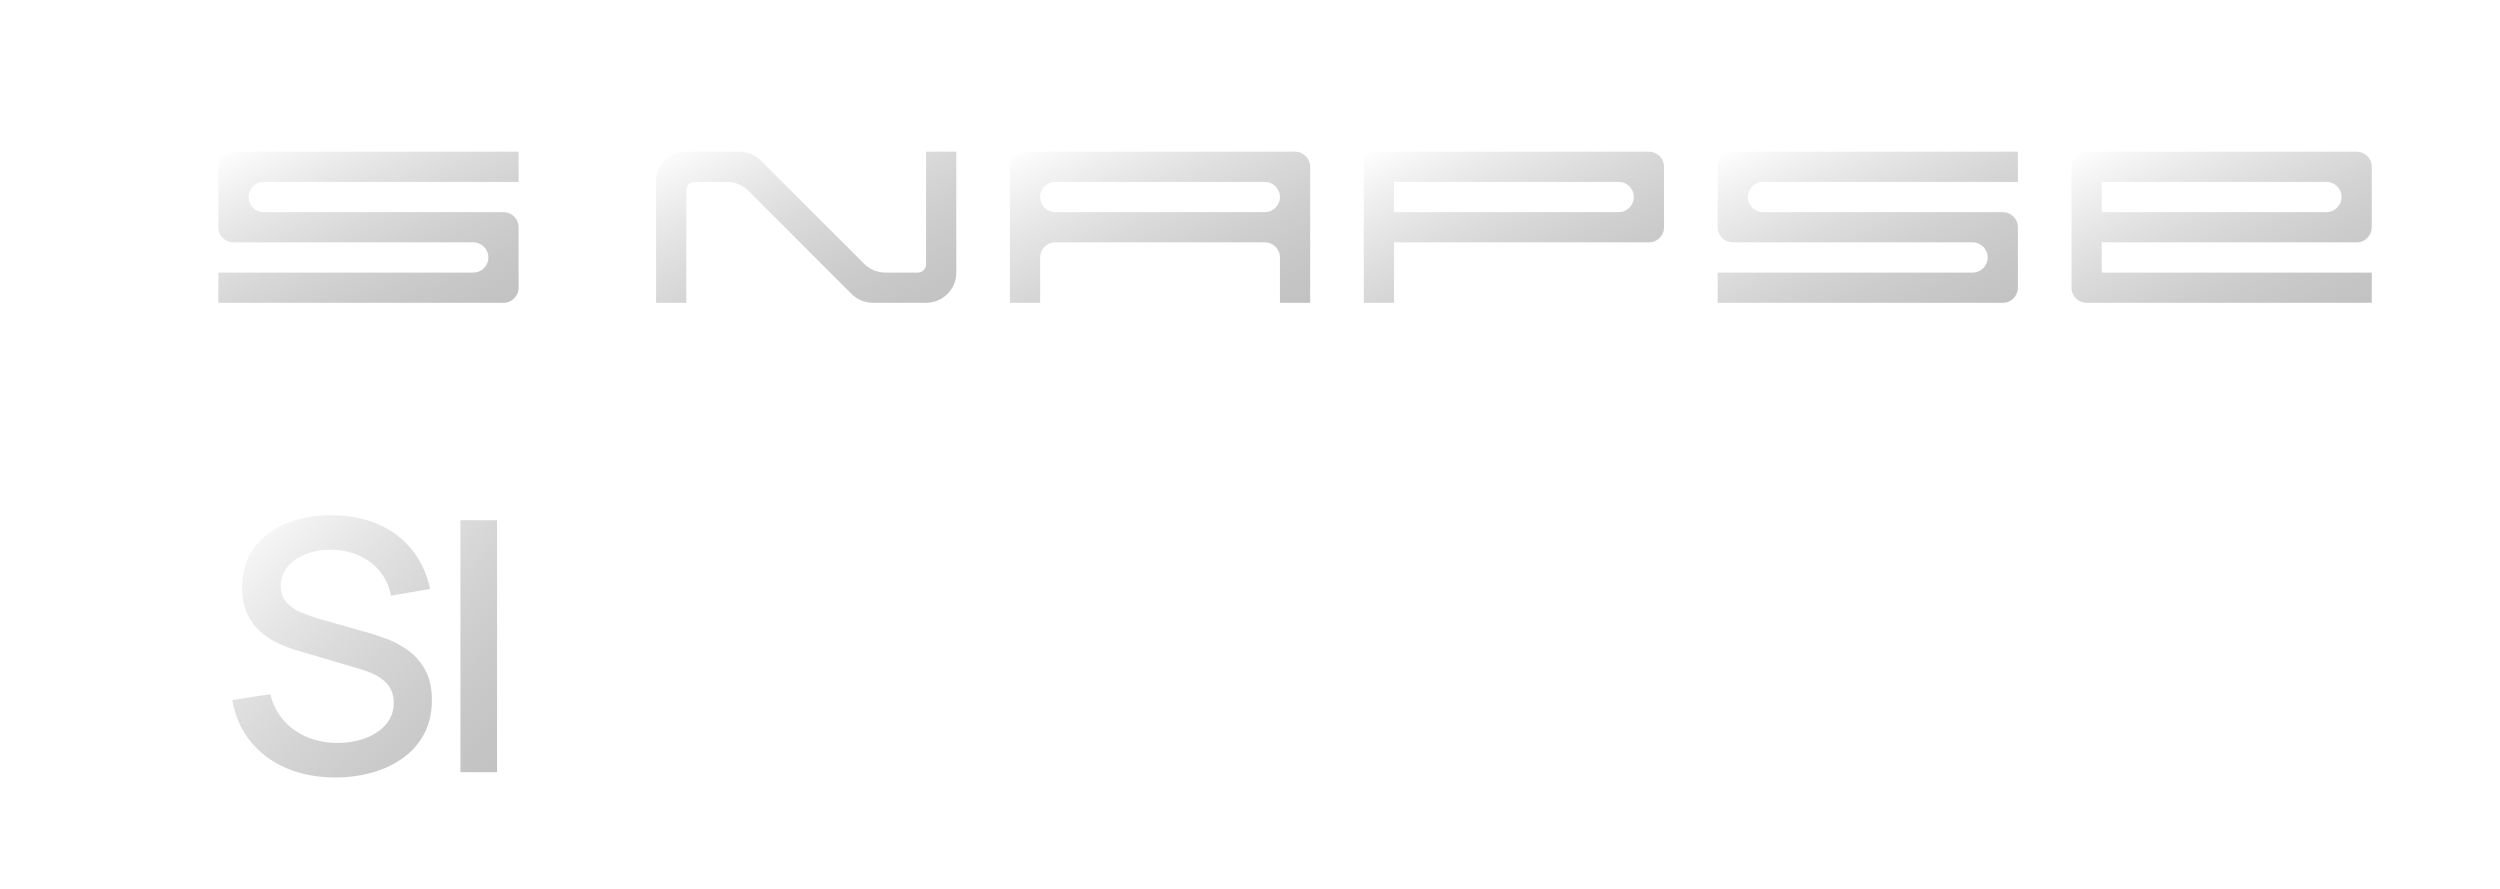
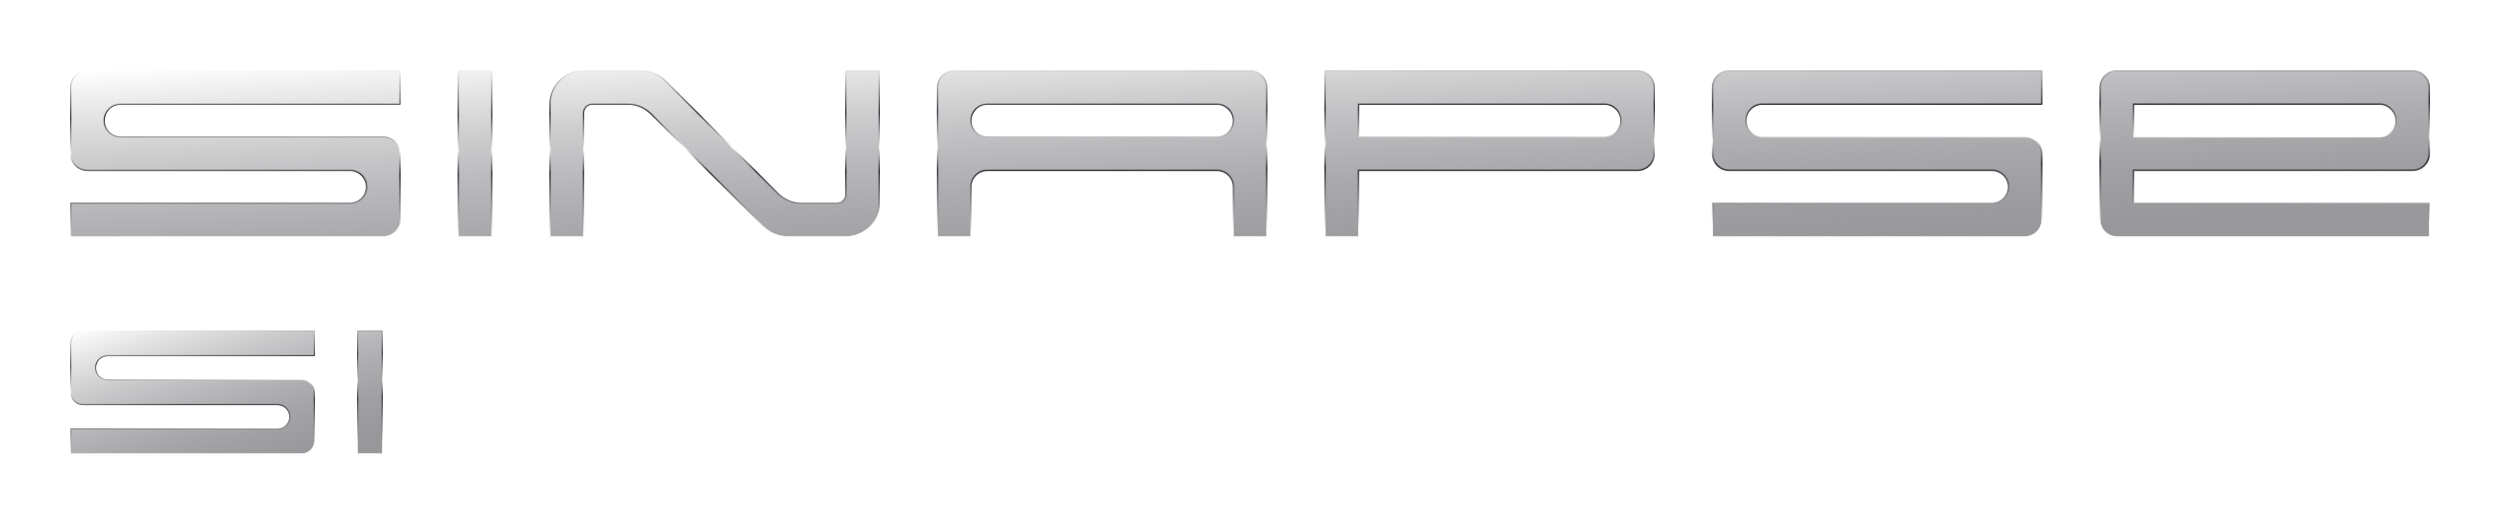
- <svg xmlns="http://www.w3.org/2000/svg" width="900" height="320" viewBox="0 0 900 320">
+ <svg xmlns="http://www.w3.org/2000/svg" width="1057.364" height="221.800" viewBox="0 0 1057.364 221.800">
  <defs>
-     <linearGradient id="silver" x2=".2" y2="1">
+     <linearGradient id="si-silver" x1="0" y1="0" x2=".18" y2="1">
      <stop stop-color="#fafafa" />
-       <stop offset=".2" stop-color="#5d5d5d" />
-       <stop offset=".46" stop-color="#f7f7f7" />
-       <stop offset=".52" stop-color="#777" />
-       <stop offset=".82" stop-color="#eee" />
-       <stop offset="1" stop-color="#b6b6b6" />
+       <stop offset=".18" stop-color="#77777c" />
+       <stop offset=".41" stop-color="#f8f8fa" />
+       <stop offset=".49" stop-color="#68686e" />
+       <stop offset=".7" stop-color="#dfdfe2" />
+       <stop offset="1" stop-color="#b2b2b8" />
    </linearGradient>
-     <linearGradient id="glass" x1="0" y1="0" x2="1" y2="1">
-       <stop stop-color="#fff" stop-opacity=".8" />
-       <stop offset=".25" stop-color="#a6a6a6" stop-opacity=".12" />
-       <stop offset=".49" stop-color="#fff" stop-opacity=".7" />
-       <stop offset=".55" stop-color="#999" stop-opacity=".16" />
-       <stop offset="1" stop-color="#fff" stop-opacity=".85" />
+     <linearGradient id="si-glass" x1="0" y1="0" x2=".24" y2="1">
+       <stop stop-color="#ffffff" stop-opacity=".92" />
+       <stop offset=".16" stop-color="#33333a" stop-opacity=".26" />
+       <stop offset=".4" stop-color="#ffffff" stop-opacity=".12" />
+       <stop offset=".49" stop-color="#ffffff" stop-opacity=".82" />
+       <stop offset=".56" stop-color="#33333a" stop-opacity=".1" />
+       <stop offset=".82" stop-color="#ffffff" stop-opacity=".15" />
+       <stop offset="1" stop-color="#ffffff" stop-opacity=".8" />
    </linearGradient>
-     <linearGradient id="frost" x2="1" y2="1">
-       <stop stop-color="#fff" stop-opacity=".95" />
-       <stop offset="1" stop-color="#999" stop-opacity=".6" />
+     <linearGradient id="si-frost" x2=".8" y2="1">
+       <stop stop-color="#ffffff" stop-opacity=".85" />
+       <stop offset="1" stop-color="#33333a" stop-opacity=".5" />
+     </linearGradient>
+     <linearGradient id="si-edge" x2=".1" y2="1">
+       <stop stop-color="#ffffff" />
+       <stop offset=".28" stop-color="#33333a" />
+       <stop offset=".49" stop-color="#ffffff" />
+       <stop offset=".63" stop-color="#33333a" />
+       <stop offset="1" stop-color="#ffffff" />
    </linearGradient>
  </defs>
-   <g color="#f5f5f5" fill="url(#frost)">
-     <g transform="translate(40 16) scale(1.16)">
-       <path d="M117.08,42.66h9.38v-9.38H37.97c-2.59,0-4.69,2.1-4.69,4.69v18.76c0,2.59,2.1,4.69,4.69,4.69h4.69s69.73,0,69.73,0c2.59,0,4.69,2.1,4.69,4.69h0c0,2.59-2.1,4.69-4.69,4.69H42.66s-9.38,0-9.38,0v9.38h88.49c2.59,0,4.69-2.1,4.69-4.69v-18.76c0-2.59-2.1-4.69-4.69-4.69h-4.69s-69.73,0-69.73,0c-2.59,0-4.69-2.1-4.69-4.69h0c0-2.59,2.1-4.69,4.69-4.69h69.73Z" />
-       <path d="M252.92,33.28v34.98c0,1.4-1.14,2.54-2.54,2.54h-10.08c-2.49,0-4.87-.99-6.63-2.75l-6.63-6.63-6.64-6.63-12.13-12.13h0l-6.63-6.63c-1.76-1.76-4.14-2.75-6.63-2.75h-9.37s-7.13,0-7.13,0h0c-5.18,0-9.38,4.2-9.38,9.38h0s0,0,0,0v37.52h9.38v-34.98c0-1.4,1.14-2.54,2.54-2.54h10.09c2.49,0,4.87.99,6.63,2.75l16.01,16.01,6.63,6.64,2.74,2.74,6.63,6.63c1.76,1.76,4.14,2.75,6.63,2.75h9.39s7.12,0,7.12,0h0c5.18,0,9.38-4.2,9.38-9.38h0v-37.52h-9.38Z" />
-       <path d="M278.94,37.97v42.21h9.38v-14.07c0-2.59,2.1-4.69,4.69-4.69h65.04c2.59,0,4.69,2.1,4.69,4.69v14.07h9.38v-42.21c0-2.59-2.1-4.69-4.69-4.69h-83.8c-2.59,0-4.69,2.1-4.69,4.69ZM358.05,52.04h-65.04c-2.59,0-4.69-2.1-4.69-4.69h0c0-2.59,2.1-4.69,4.69-4.69h65.04c2.59,0,4.69,2.1,4.69,4.69h0c0,2.59-2.1,4.69-4.69,4.69Z" />
-       <path d="M388.76,33.28v46.9h9.38v-18.76h79.11c2.59,0,4.69-2.1,4.69-4.69v-18.76c0-2.59-2.1-4.69-4.69-4.69h-88.49ZM467.87,52.04h-69.73v-9.38h69.73c2.59,0,4.69,2.1,4.69,4.69h0c0,2.59-2.1,4.69-4.69,4.69Z" />
-       <path d="M507.96,47.35h0c0,2.59,2.1,4.69,4.69,4.69h74.42c2.59,0,4.69,2.1,4.69,4.69v18.76c0,2.59-2.1,4.69-4.69,4.69h-88.49v-9.38h79.11c2.59,0,4.69-2.1,4.69-4.69h0c0-2.59-2.1-4.69-4.69-4.69h-74.42c-2.59,0-4.69-2.1-4.69-4.69v-18.76c0-2.59,2.1-4.69,4.69-4.69h88.49v9.38h-79.11c-2.59,0-4.69,2.1-4.69,4.69Z" />
-       <path d="M692.2,33.28h-79.11c-2.59,0-4.69,2.1-4.69,4.69v37.52c0,2.59,2.1,4.69,4.69,4.69h88.49v-9.38h-83.8v-9.38h79.11c2.59,0,4.69-2.1,4.69-4.69v-18.76c0-2.59-2.1-4.69-4.69-4.69h-4.69ZM687.51,52.04h-69.73s0-9.38,0-9.38h69.73c2.59,0,4.69,2.1,4.69,4.69h0c0,2.59-2.1,4.69-4.69,4.69Z" />
+   <g transform="translate(0 1.2)" fill="#f5f5f5" opacity=".22">
+     <g transform="translate(30 30)">
+       <path d="M125.1 14.0H139.1V0.0H7.0C3.1 0.0 0.0 3.1 0.0 7.0V35.0C0.0 38.9 3.1 42.0 7.0 42.0H118.1C121.9 42.0 125.1 45.1 125.1 49.0C125.1 52.9 121.9 56.0 118.1 56.0H0.0V70.0H132.1C135.9 70.0 139.1 66.9 139.1 63.0V35.0C139.1 31.1 135.9 28.0 132.1 28.0H21.0C17.1 28.0 14.0 24.9 14.0 21.0C14.0 17.1 17.1 14.0 21.0 14.0H125.1ZM163.9 0.0H177.9V70.0H163.9V0.0ZM327.8 0.0V52.2C327.8 54.3 326.1 56.0 324.0 56.0H308.9C305.2 56.0 301.7 54.5 299.0 51.9L289.1 42.0L279.2 32.1L261.1 14.0L251.2 4.1C248.6 1.5 245.0 0.0 241.3 0.0H216.7C209.0 0.0 202.7 6.3 202.7 14.0V70.0H216.7V17.8C216.7 15.7 218.4 14.0 220.5 14.0H235.6C239.3 14.0 242.8 15.5 245.4 18.1L269.3 42.0L279.2 51.9L283.3 56.0L293.2 65.9C295.8 68.5 299.4 70.0 303.1 70.0H327.8C335.5 70.0 341.8 63.7 341.8 56.0V0.0H327.8ZM366.6 7.0V70.0H380.6V49.0C380.6 45.1 383.7 42.0 387.6 42.0H484.7C488.5 42.0 491.7 45.1 491.7 49.0V70.0H505.7V7.0C505.7 3.1 502.5 0.0 498.7 0.0H373.6C369.7 0.0 366.6 3.1 366.6 7.0ZM484.7 28.0H387.6C383.7 28.0 380.6 24.9 380.6 21.0C380.6 17.1 383.7 14.0 387.6 14.0H484.7C488.5 14.0 491.7 17.1 491.7 21.0C491.7 24.9 488.5 28.0 484.7 28.0ZM530.5 0.0V70.0H544.5V42.0H662.6C666.4 42.0 669.6 38.9 669.6 35.0V7.0C669.6 3.1 666.4 0.0 662.6 0.0H530.5ZM648.6 28.0H544.5V14.0H648.6C652.4 14.0 655.6 17.1 655.6 21.0C655.6 24.9 652.4 28.0 648.6 28.0ZM819.5 14.0H833.5V0.0H701.4C697.5 0.0 694.4 3.1 694.4 7.0V35.0C694.4 38.9 697.5 42.0 701.4 42.0H812.5C816.3 42.0 819.5 45.1 819.5 49.0C819.5 52.9 816.3 56.0 812.5 56.0H694.4V70.0H826.5C830.3 70.0 833.5 66.9 833.5 63.0V35.0C833.5 31.1 830.3 28.0 826.5 28.0H715.4C711.5 28.0 708.4 24.9 708.4 21.0C708.4 17.1 711.5 14.0 715.4 14.0H819.5ZM983.4 0.0H865.3C861.4 0.0 858.3 3.1 858.3 7.0V63.0C858.3 66.9 861.4 70.0 865.3 70.0H997.4V56.0H872.3V42.0H990.4C994.2 42.0 997.4 38.9 997.4 35.0V7.0C997.4 3.1 994.2 0.0 990.4 0.0H983.4ZM976.4 28.0H872.3V14.0H976.4C980.2 14.0 983.4 17.1 983.4 21.0C983.4 24.9 980.2 28.0 976.4 28.0Z" />
+       <path d="M125.1 14.0H139.1V0.0H7.0C3.1 0.0 0.0 3.1 0.0 7.0V35.0C0.0 38.9 3.1 42.0 7.0 42.0H118.1C121.9 42.0 125.1 45.1 125.1 49.0C125.1 52.9 121.9 56.0 118.1 56.0H0.0V70.0H132.1C135.9 70.0 139.1 66.9 139.1 63.0V35.0C139.1 31.1 135.9 28.0 132.1 28.0H21.0C17.1 28.0 14.0 24.9 14.0 21.0C14.0 17.1 17.1 14.0 21.0 14.0H125.1ZM163.9 0.0H177.9V70.0H163.9V0.0Z" transform="translate(0 110) scale(0.74)" />
    </g>
-     <path transform="translate(79 278)" d="M41.706 1.89Q31.92 1.89 24.077 -1.481Q16.233 -4.851 11.162 -11.109Q6.09 -17.367 4.62 -25.998L18.312 -28.098Q20.391 -19.782 27.006 -15.162Q33.621 -10.542 42.462 -10.542Q47.922 -10.542 52.542 -12.264Q57.162 -13.986 59.955 -17.231Q62.748 -20.475 62.748 -25.032Q62.748 -27.489 61.908 -29.379Q61.068 -31.269 59.567 -32.665Q58.065 -34.062 55.965 -35.112Q53.865 -36.162 51.366 -36.918L28.098 -43.806Q24.696 -44.793 21.179 -46.41Q17.661 -48.027 14.721 -50.631Q11.781 -53.235 9.965 -57.12Q8.148 -61.005 8.148 -66.528Q8.148 -74.928 12.464 -80.755Q16.779 -86.583 24.129 -89.576Q31.479 -92.568 40.614 -92.526Q49.833 -92.442 57.099 -89.292Q64.365 -86.142 69.185 -80.231Q74.004 -74.319 75.852 -65.982L61.74 -63.546Q60.774 -68.691 57.708 -72.376Q54.642 -76.062 50.148 -78.036Q45.654 -80.01 40.446 -80.094Q35.385 -80.178 31.217 -78.54Q27.048 -76.902 24.549 -73.962Q22.05 -71.022 22.05 -67.158Q22.05 -63.378 24.245 -61.058Q26.439 -58.737 29.694 -57.383Q32.949 -56.028 36.162 -55.146L52.92 -50.4Q56.07 -49.539 60.081 -48.059Q64.092 -46.578 67.841 -43.911Q71.589 -41.244 74.036 -36.887Q76.482 -32.529 76.482 -25.872Q76.482 -19.047 73.71 -13.839Q70.938 -8.631 66.108 -5.145Q61.278 -1.659 54.999 0.116Q48.72 1.89 41.706 1.89ZM86.751 0.0V-90.72H99.939V0.0Z" />
+   </g>
+   <g fill="url(#si-frost)" stroke="url(#si-edge)" stroke-width=".75" stroke-linejoin="round" paint-order="stroke fill">
+     <g transform="translate(30 30)">
+       <path d="M125.1 14.0H139.1V0.0H7.0C3.1 0.0 0.0 3.1 0.0 7.0V35.0C0.0 38.9 3.1 42.0 7.0 42.0H118.1C121.9 42.0 125.1 45.1 125.1 49.0C125.1 52.9 121.9 56.0 118.1 56.0H0.0V70.0H132.1C135.9 70.0 139.1 66.9 139.1 63.0V35.0C139.1 31.1 135.9 28.0 132.1 28.0H21.0C17.1 28.0 14.0 24.9 14.0 21.0C14.0 17.1 17.1 14.0 21.0 14.0H125.1ZM163.9 0.0H177.9V70.0H163.9V0.0ZM327.8 0.0V52.2C327.8 54.3 326.1 56.0 324.0 56.0H308.9C305.2 56.0 301.7 54.5 299.0 51.9L289.1 42.0L279.2 32.1L261.1 14.0L251.2 4.1C248.6 1.5 245.0 0.0 241.3 0.0H216.7C209.0 0.0 202.7 6.3 202.7 14.0V70.0H216.7V17.8C216.7 15.7 218.4 14.0 220.5 14.0H235.6C239.3 14.0 242.8 15.5 245.4 18.1L269.3 42.0L279.2 51.9L283.3 56.0L293.2 65.9C295.8 68.5 299.4 70.0 303.1 70.0H327.8C335.5 70.0 341.8 63.7 341.8 56.0V0.0H327.8ZM366.6 7.0V70.0H380.6V49.0C380.6 45.1 383.7 42.0 387.6 42.0H484.7C488.5 42.0 491.7 45.1 491.7 49.0V70.0H505.7V7.0C505.7 3.1 502.5 0.0 498.7 0.0H373.6C369.7 0.0 366.6 3.1 366.6 7.0ZM484.7 28.0H387.6C383.7 28.0 380.6 24.9 380.6 21.0C380.6 17.1 383.7 14.0 387.6 14.0H484.7C488.5 14.0 491.7 17.1 491.7 21.0C491.7 24.9 488.5 28.0 484.7 28.0ZM530.5 0.0V70.0H544.5V42.0H662.6C666.4 42.0 669.6 38.9 669.6 35.0V7.0C669.6 3.1 666.4 0.0 662.6 0.0H530.5ZM648.6 28.0H544.5V14.0H648.6C652.4 14.0 655.6 17.1 655.6 21.0C655.6 24.9 652.4 28.0 648.6 28.0ZM819.5 14.0H833.5V0.0H701.4C697.5 0.0 694.4 3.1 694.4 7.0V35.0C694.4 38.9 697.5 42.0 701.4 42.0H812.5C816.3 42.0 819.5 45.1 819.5 49.0C819.5 52.9 816.3 56.0 812.5 56.0H694.4V70.0H826.5C830.3 70.0 833.5 66.9 833.5 63.0V35.0C833.5 31.1 830.3 28.0 826.5 28.0H715.4C711.5 28.0 708.4 24.9 708.4 21.0C708.4 17.1 711.5 14.0 715.4 14.0H819.5ZM983.4 0.0H865.3C861.4 0.0 858.3 3.1 858.3 7.0V63.0C858.3 66.9 861.4 70.0 865.3 70.0H997.4V56.0H872.3V42.0H990.4C994.2 42.0 997.4 38.9 997.4 35.0V7.0C997.4 3.1 994.2 0.0 990.4 0.0H983.4ZM976.4 28.0H872.3V14.0H976.4C980.2 14.0 983.4 17.1 983.4 21.0C983.4 24.9 980.2 28.0 976.4 28.0Z" />
+       <path d="M125.1 14.0H139.1V0.0H7.0C3.1 0.0 0.0 3.1 0.0 7.0V35.0C0.0 38.9 3.1 42.0 7.0 42.0H118.1C121.9 42.0 125.1 45.1 125.1 49.0C125.1 52.9 121.9 56.0 118.1 56.0H0.0V70.0H132.1C135.9 70.0 139.1 66.9 139.1 63.0V35.0C139.1 31.1 135.9 28.0 132.1 28.0H21.0C17.1 28.0 14.0 24.9 14.0 21.0C14.0 17.1 17.1 14.0 21.0 14.0H125.1ZM163.9 0.0H177.9V70.0H163.9V0.0Z" transform="translate(0 110) scale(0.74)" />
+     </g>
+   </g>
+   <g fill="none" stroke="url(#si-edge)" stroke-width=".22" opacity=".9">
+     <g transform="translate(30 30)">
+       <path d="M125.1 14.0H139.1V0.0H7.0C3.1 0.0 0.0 3.1 0.0 7.0V35.0C0.0 38.9 3.1 42.0 7.0 42.0H118.1C121.9 42.0 125.1 45.1 125.1 49.0C125.1 52.9 121.9 56.0 118.1 56.0H0.0V70.0H132.1C135.9 70.0 139.1 66.9 139.1 63.0V35.0C139.1 31.1 135.9 28.0 132.1 28.0H21.0C17.1 28.0 14.0 24.9 14.0 21.0C14.0 17.1 17.1 14.0 21.0 14.0H125.1ZM163.9 0.0H177.9V70.0H163.9V0.0ZM327.8 0.0V52.2C327.8 54.3 326.1 56.0 324.0 56.0H308.9C305.2 56.0 301.7 54.5 299.0 51.9L289.1 42.0L279.2 32.1L261.1 14.0L251.2 4.1C248.6 1.5 245.0 0.0 241.3 0.0H216.7C209.0 0.0 202.7 6.3 202.7 14.0V70.0H216.7V17.8C216.7 15.7 218.4 14.0 220.5 14.0H235.6C239.3 14.0 242.8 15.5 245.4 18.1L269.3 42.0L279.2 51.9L283.3 56.0L293.2 65.9C295.8 68.5 299.4 70.0 303.1 70.0H327.8C335.5 70.0 341.8 63.7 341.8 56.0V0.0H327.8ZM366.6 7.0V70.0H380.6V49.0C380.6 45.1 383.7 42.0 387.6 42.0H484.7C488.5 42.0 491.7 45.1 491.7 49.0V70.0H505.7V7.0C505.7 3.1 502.5 0.0 498.7 0.0H373.6C369.7 0.0 366.6 3.1 366.6 7.0ZM484.7 28.0H387.6C383.7 28.0 380.6 24.9 380.6 21.0C380.6 17.1 383.7 14.0 387.6 14.0H484.7C488.5 14.0 491.7 17.1 491.7 21.0C491.7 24.9 488.5 28.0 484.7 28.0ZM530.5 0.0V70.0H544.5V42.0H662.6C666.4 42.0 669.6 38.9 669.6 35.0V7.0C669.6 3.1 666.4 0.0 662.6 0.0H530.5ZM648.6 28.0H544.5V14.0H648.6C652.4 14.0 655.6 17.1 655.6 21.0C655.6 24.9 652.4 28.0 648.6 28.0ZM819.5 14.0H833.5V0.0H701.4C697.5 0.0 694.4 3.1 694.4 7.0V35.0C694.4 38.9 697.5 42.0 701.4 42.0H812.5C816.3 42.0 819.5 45.1 819.5 49.0C819.5 52.9 816.3 56.0 812.5 56.0H694.4V70.0H826.5C830.3 70.0 833.5 66.9 833.5 63.0V35.0C833.5 31.1 830.3 28.0 826.5 28.0H715.4C711.5 28.0 708.4 24.9 708.4 21.0C708.4 17.1 711.5 14.0 715.4 14.0H819.5ZM983.4 0.0H865.3C861.4 0.0 858.3 3.1 858.3 7.0V63.0C858.3 66.9 861.4 70.0 865.3 70.0H997.4V56.0H872.3V42.0H990.4C994.2 42.0 997.4 38.9 997.4 35.0V7.0C997.4 3.1 994.2 0.0 990.4 0.0H983.4ZM976.4 28.0H872.3V14.0H976.4C980.2 14.0 983.4 17.1 983.4 21.0C983.4 24.9 980.2 28.0 976.4 28.0Z" />
+       <path d="M125.1 14.0H139.1V0.0H7.0C3.1 0.0 0.0 3.1 0.0 7.0V35.0C0.0 38.9 3.1 42.0 7.0 42.0H118.1C121.9 42.0 125.1 45.1 125.1 49.0C125.1 52.9 121.9 56.0 118.1 56.0H0.0V70.0H132.1C135.9 70.0 139.1 66.9 139.1 63.0V35.0C139.1 31.1 135.9 28.0 132.1 28.0H21.0C17.1 28.0 14.0 24.9 14.0 21.0C14.0 17.1 17.1 14.0 21.0 14.0H125.1ZM163.9 0.0H177.9V70.0H163.9V0.0Z" transform="translate(0 110) scale(0.74)" />
+     </g>
  </g>
</svg>
